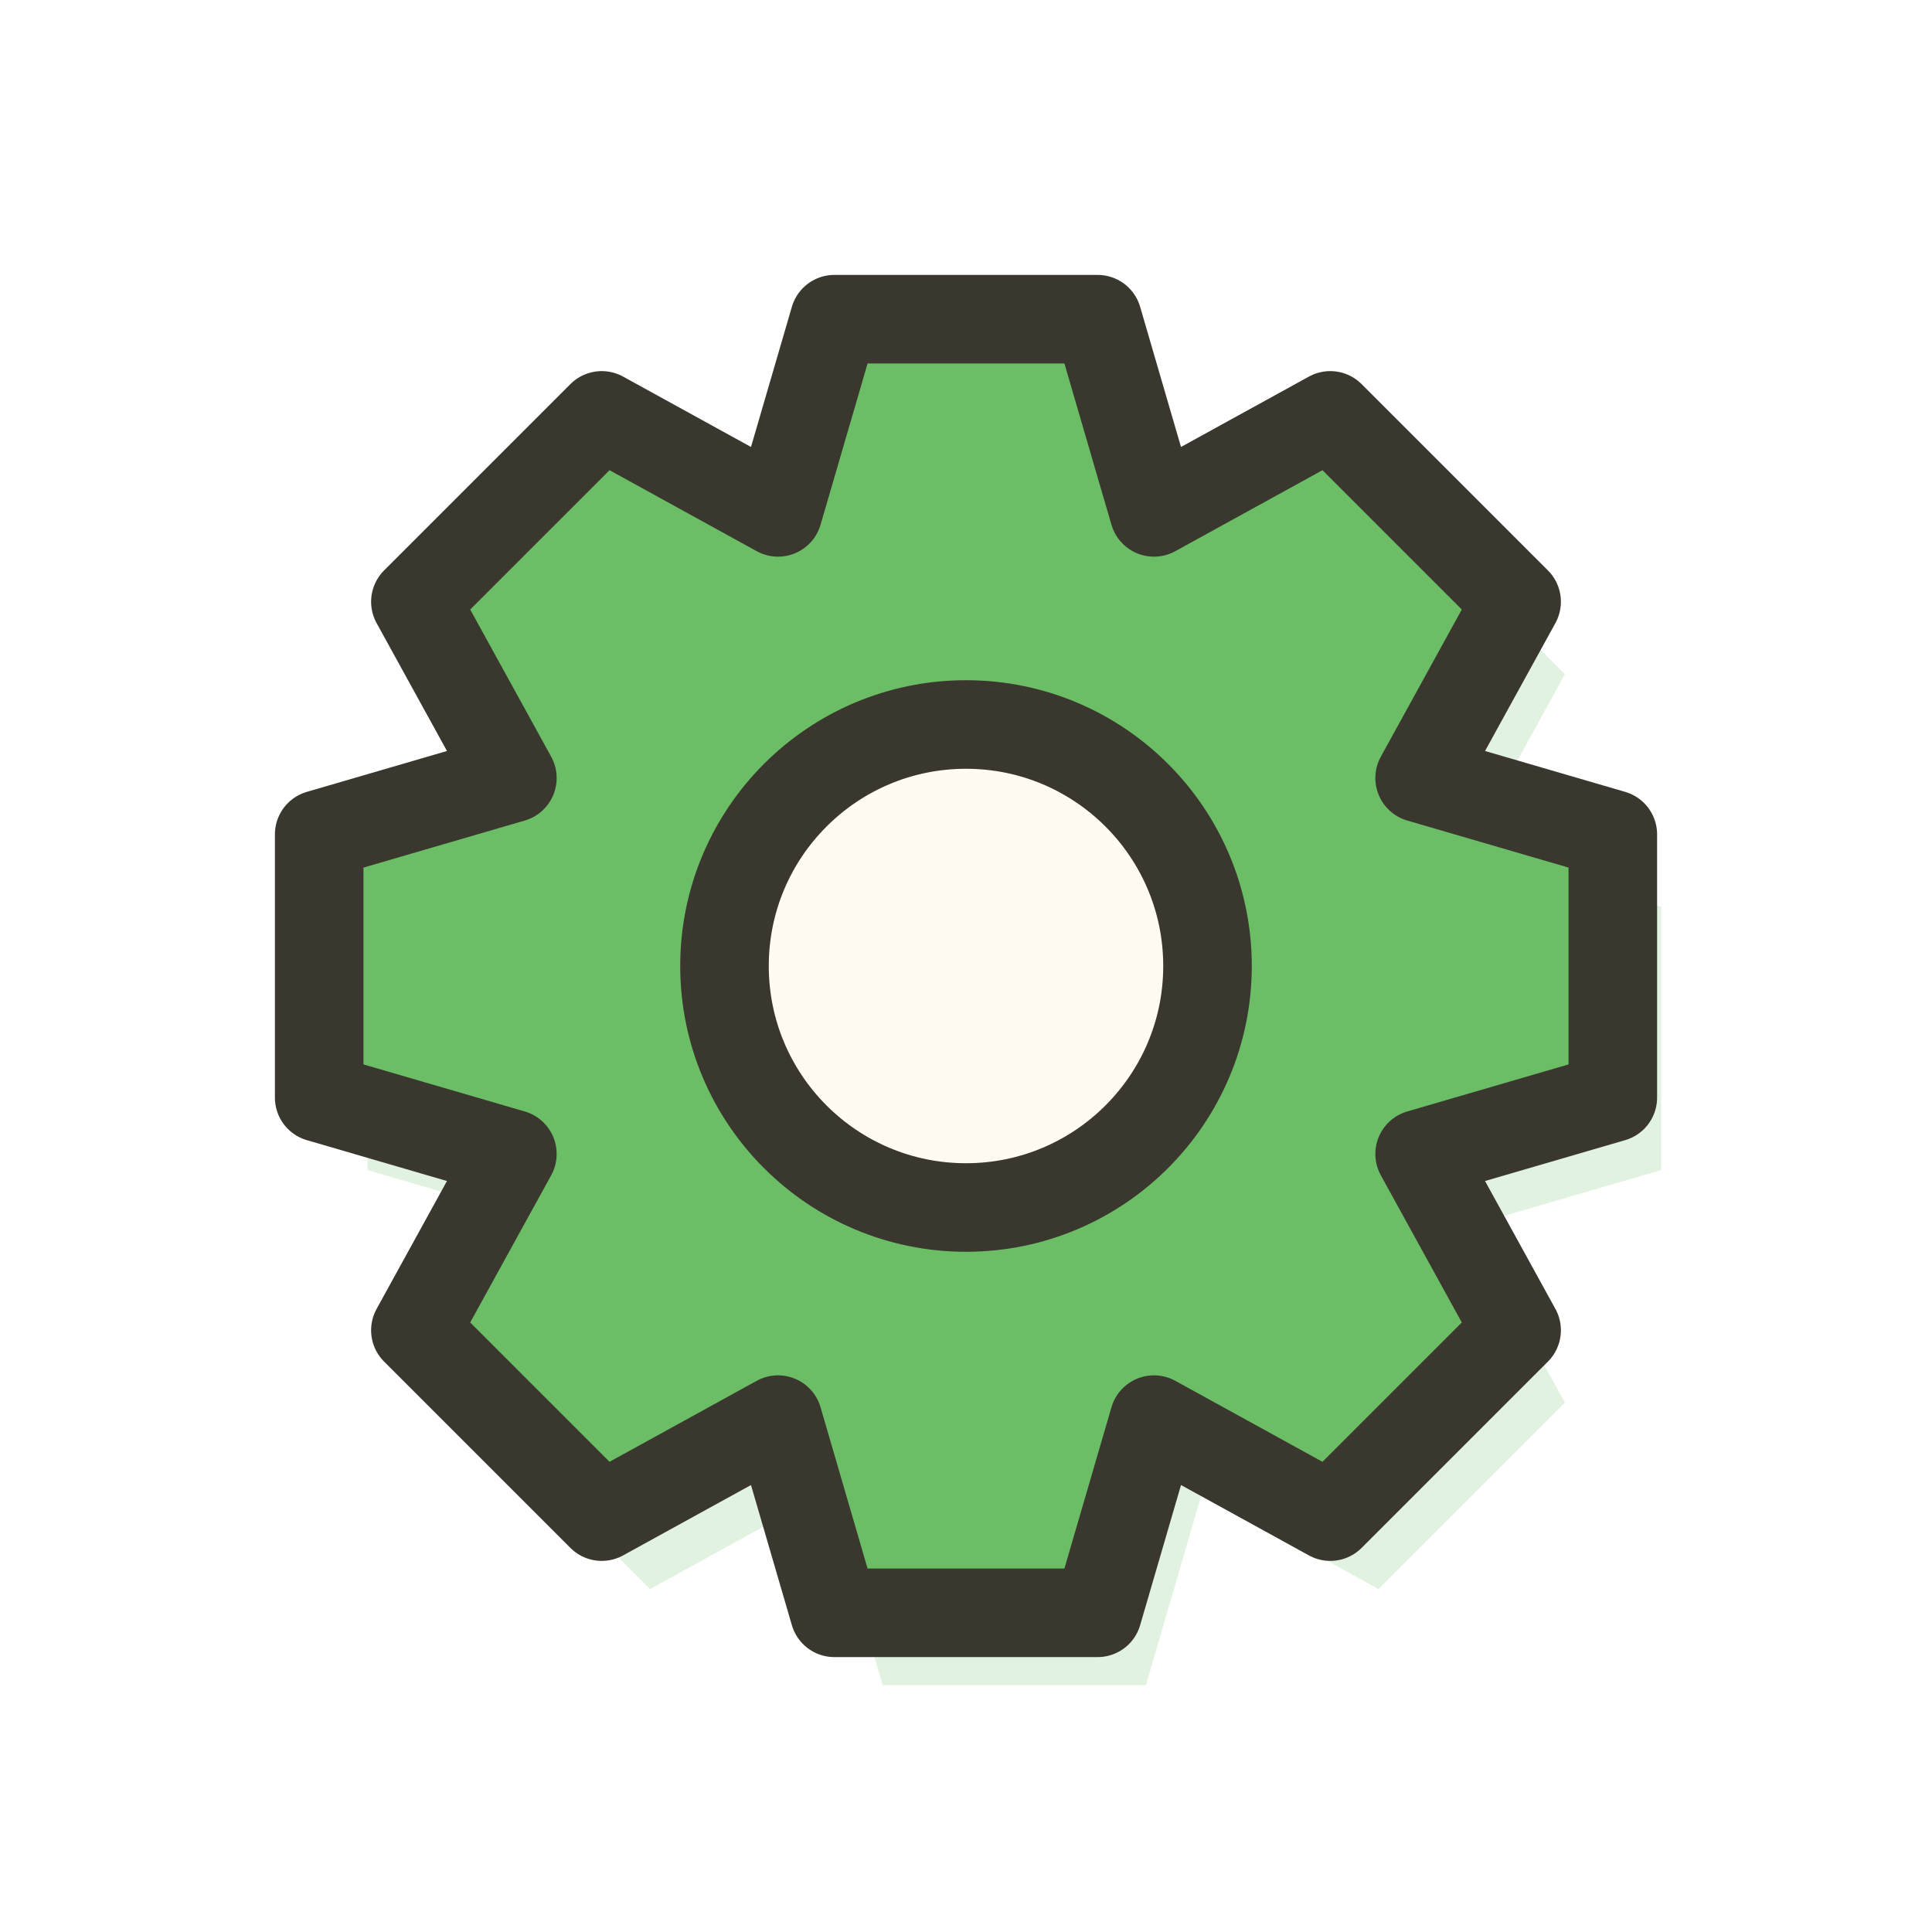
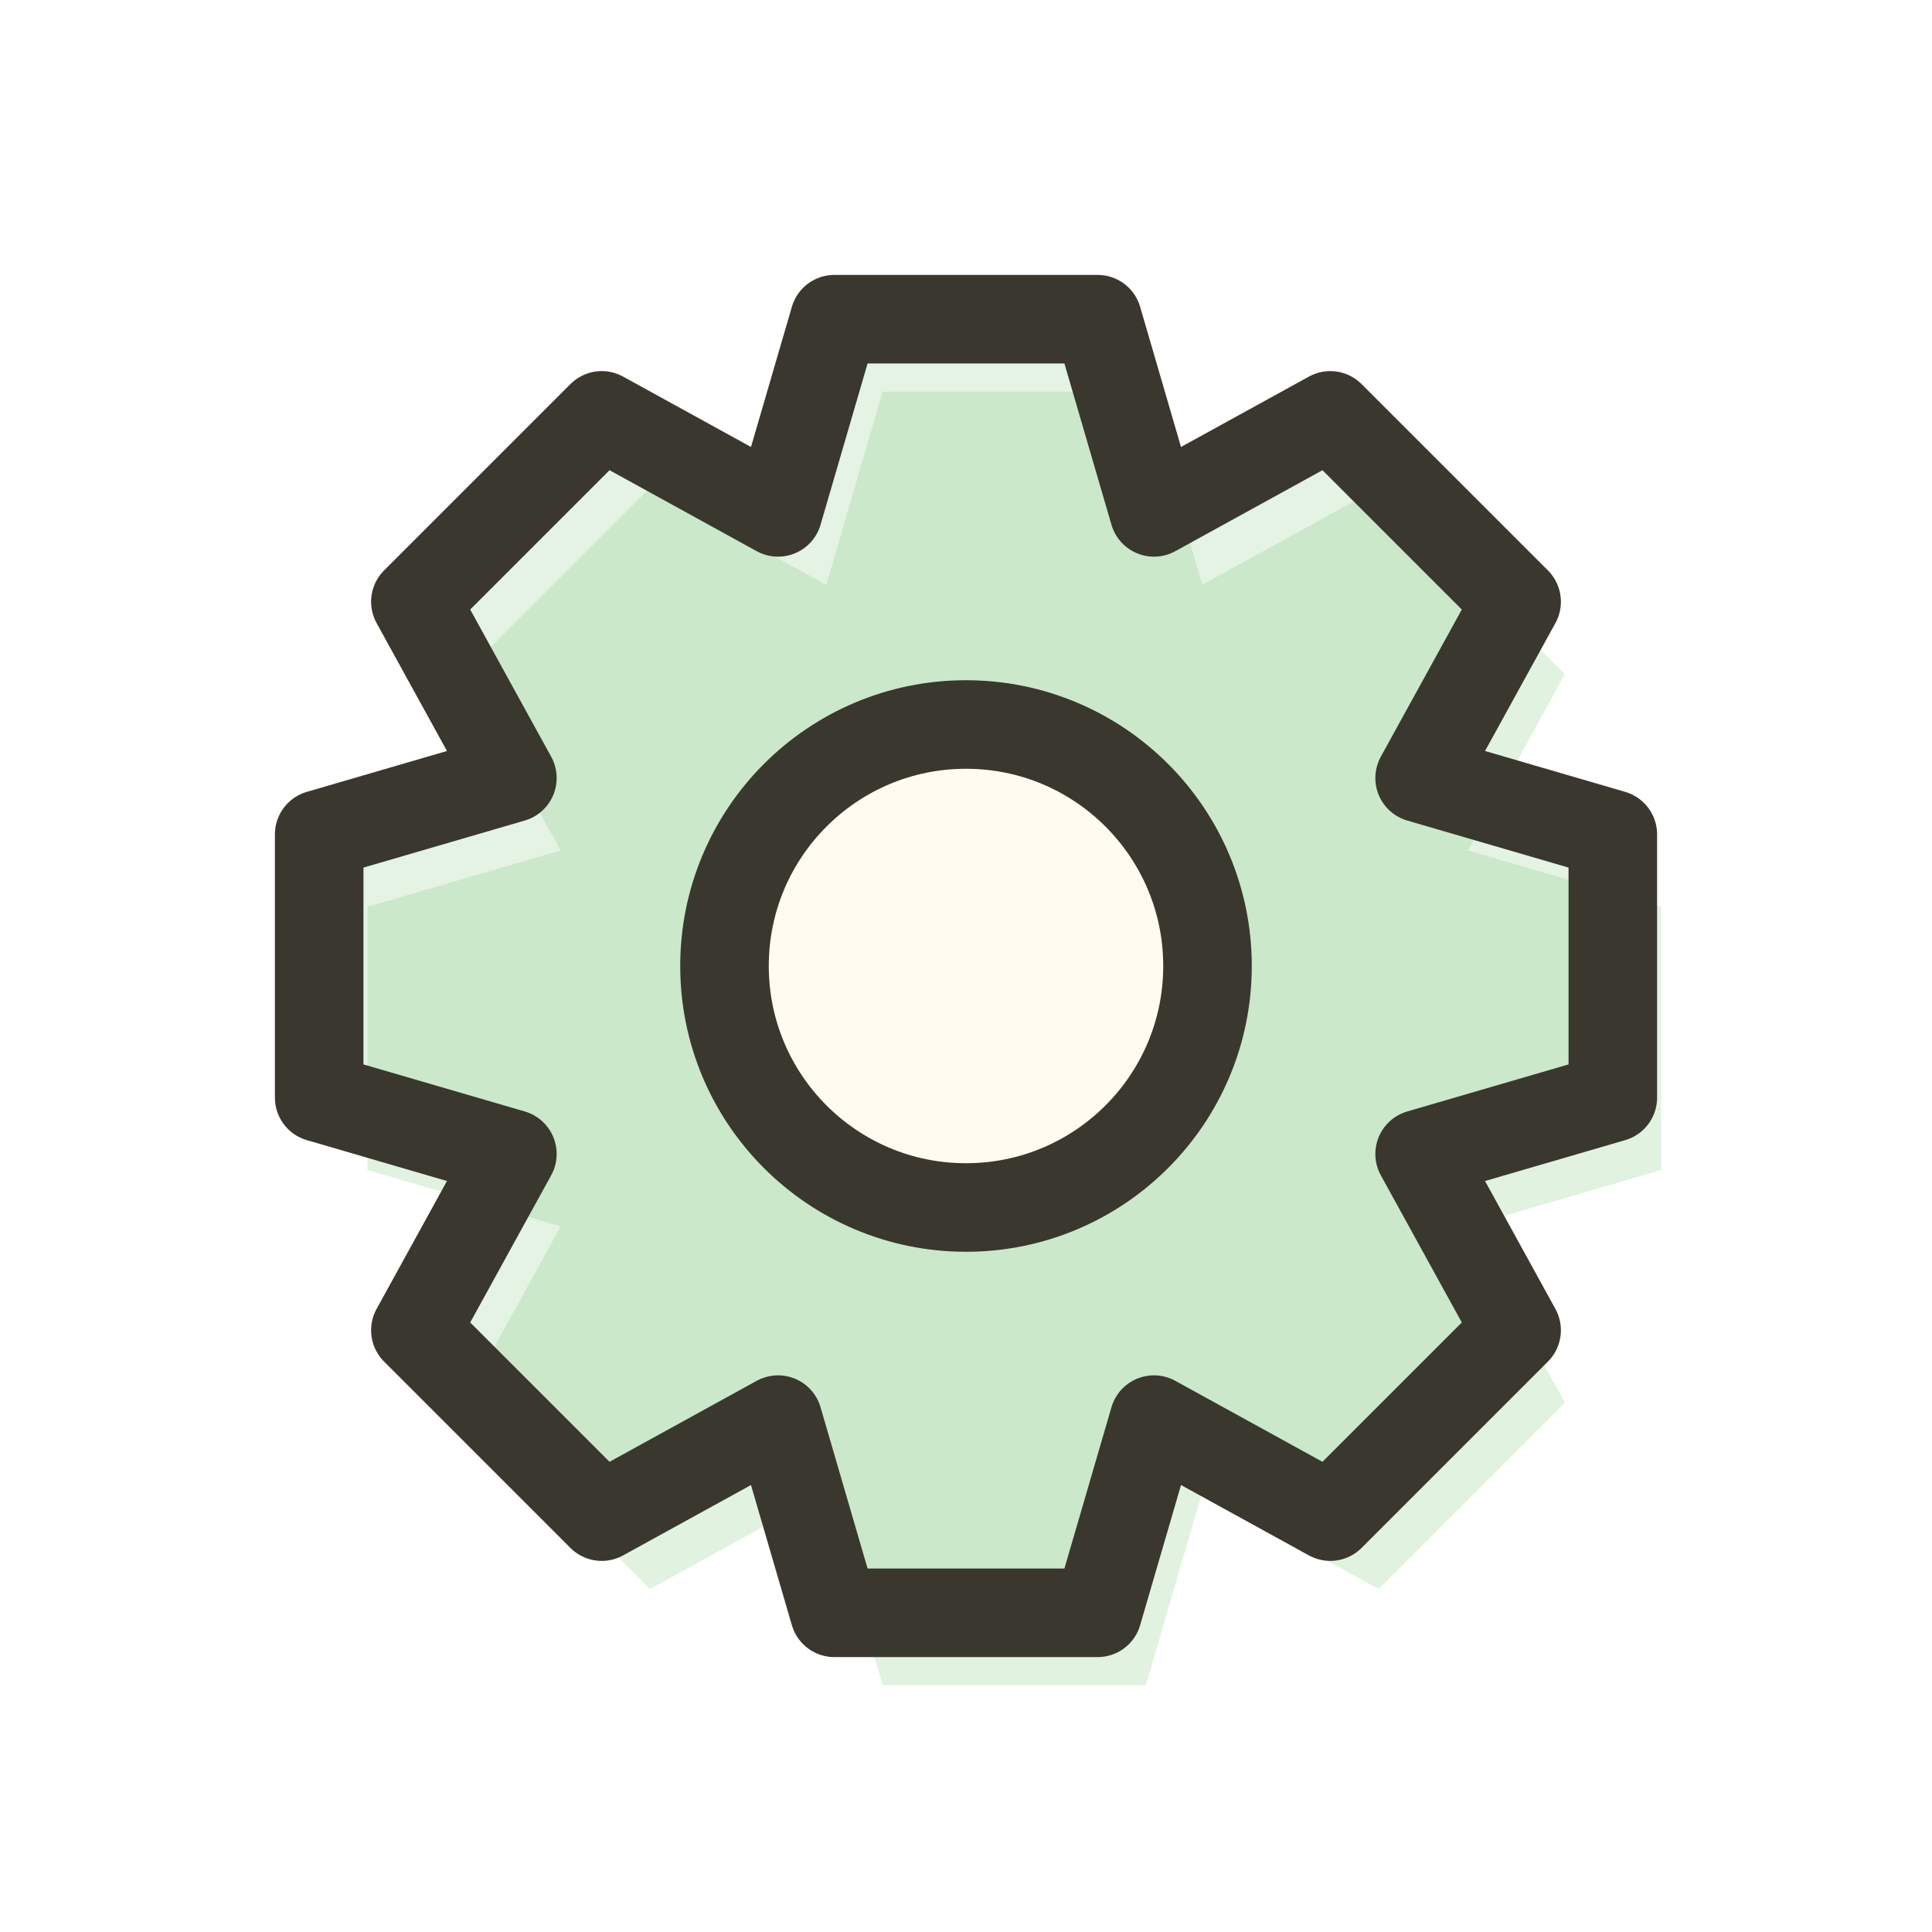
<svg xmlns="http://www.w3.org/2000/svg" viewBox="0 0 48 48" width="48" height="48" role="img" aria-label="設定">
  <g fill="#6BBE66" opacity=".2" transform="translate(1.2 1.8)">
    <path d="M19.33 12.73 L20.73 7.93 L27.27 7.93 L28.67 12.73 L33.05 10.32 L37.68 14.95 L35.27 19.33 L40.07 20.73 L40.07 27.27 L35.27 28.67 L37.68 33.05 L33.05 37.68 L28.67 35.27 L27.27 40.07 L20.73 40.07 L19.33 35.27 L14.95 37.68 L10.32 33.05 L12.73 28.67 L7.93 27.27 L7.93 20.73 L12.73 19.33 L10.32 14.95 L14.95 10.32 L19.33 12.73 Z" />
  </g>
  <g fill="none" stroke="#3A372E" stroke-width="2.2" stroke-linecap="round" stroke-linejoin="round">
-     <path d="M19.33 12.73 L20.73 7.93 L27.27 7.93 L28.67 12.73 L33.05 10.32 L37.68 14.95 L35.27 19.33 L40.07 20.73 L40.07 27.27 L35.27 28.67 L37.68 33.05 L33.05 37.68 L28.67 35.27 L27.27 40.07 L20.73 40.07 L19.33 35.27 L14.95 37.68 L10.32 33.05 L12.73 28.67 L7.93 27.27 L7.93 20.73 L12.73 19.33 L10.32 14.95 L14.95 10.32 L19.33 12.73 Z" fill="#6BBE66" />
+     <path d="M19.33 12.73 L20.73 7.93 L27.27 7.93 L28.67 12.73 L33.05 10.32 L37.68 14.95 L35.27 19.33 L40.07 20.73 L40.07 27.27 L35.27 28.67 L37.68 33.05 L33.05 37.68 L28.67 35.27 L27.27 40.07 L20.73 40.07 L19.33 35.27 L14.95 37.68 L10.32 33.05 L12.73 28.67 L7.93 27.27 L7.93 20.73 L12.73 19.33 L10.32 14.95 L14.95 10.32 L19.33 12.73 Z" fill="#6BBE66" fill-opacity=".18" />
    <circle cx="24" cy="24" r="6" fill="#FFFBF0" />
  </g>
</svg>
